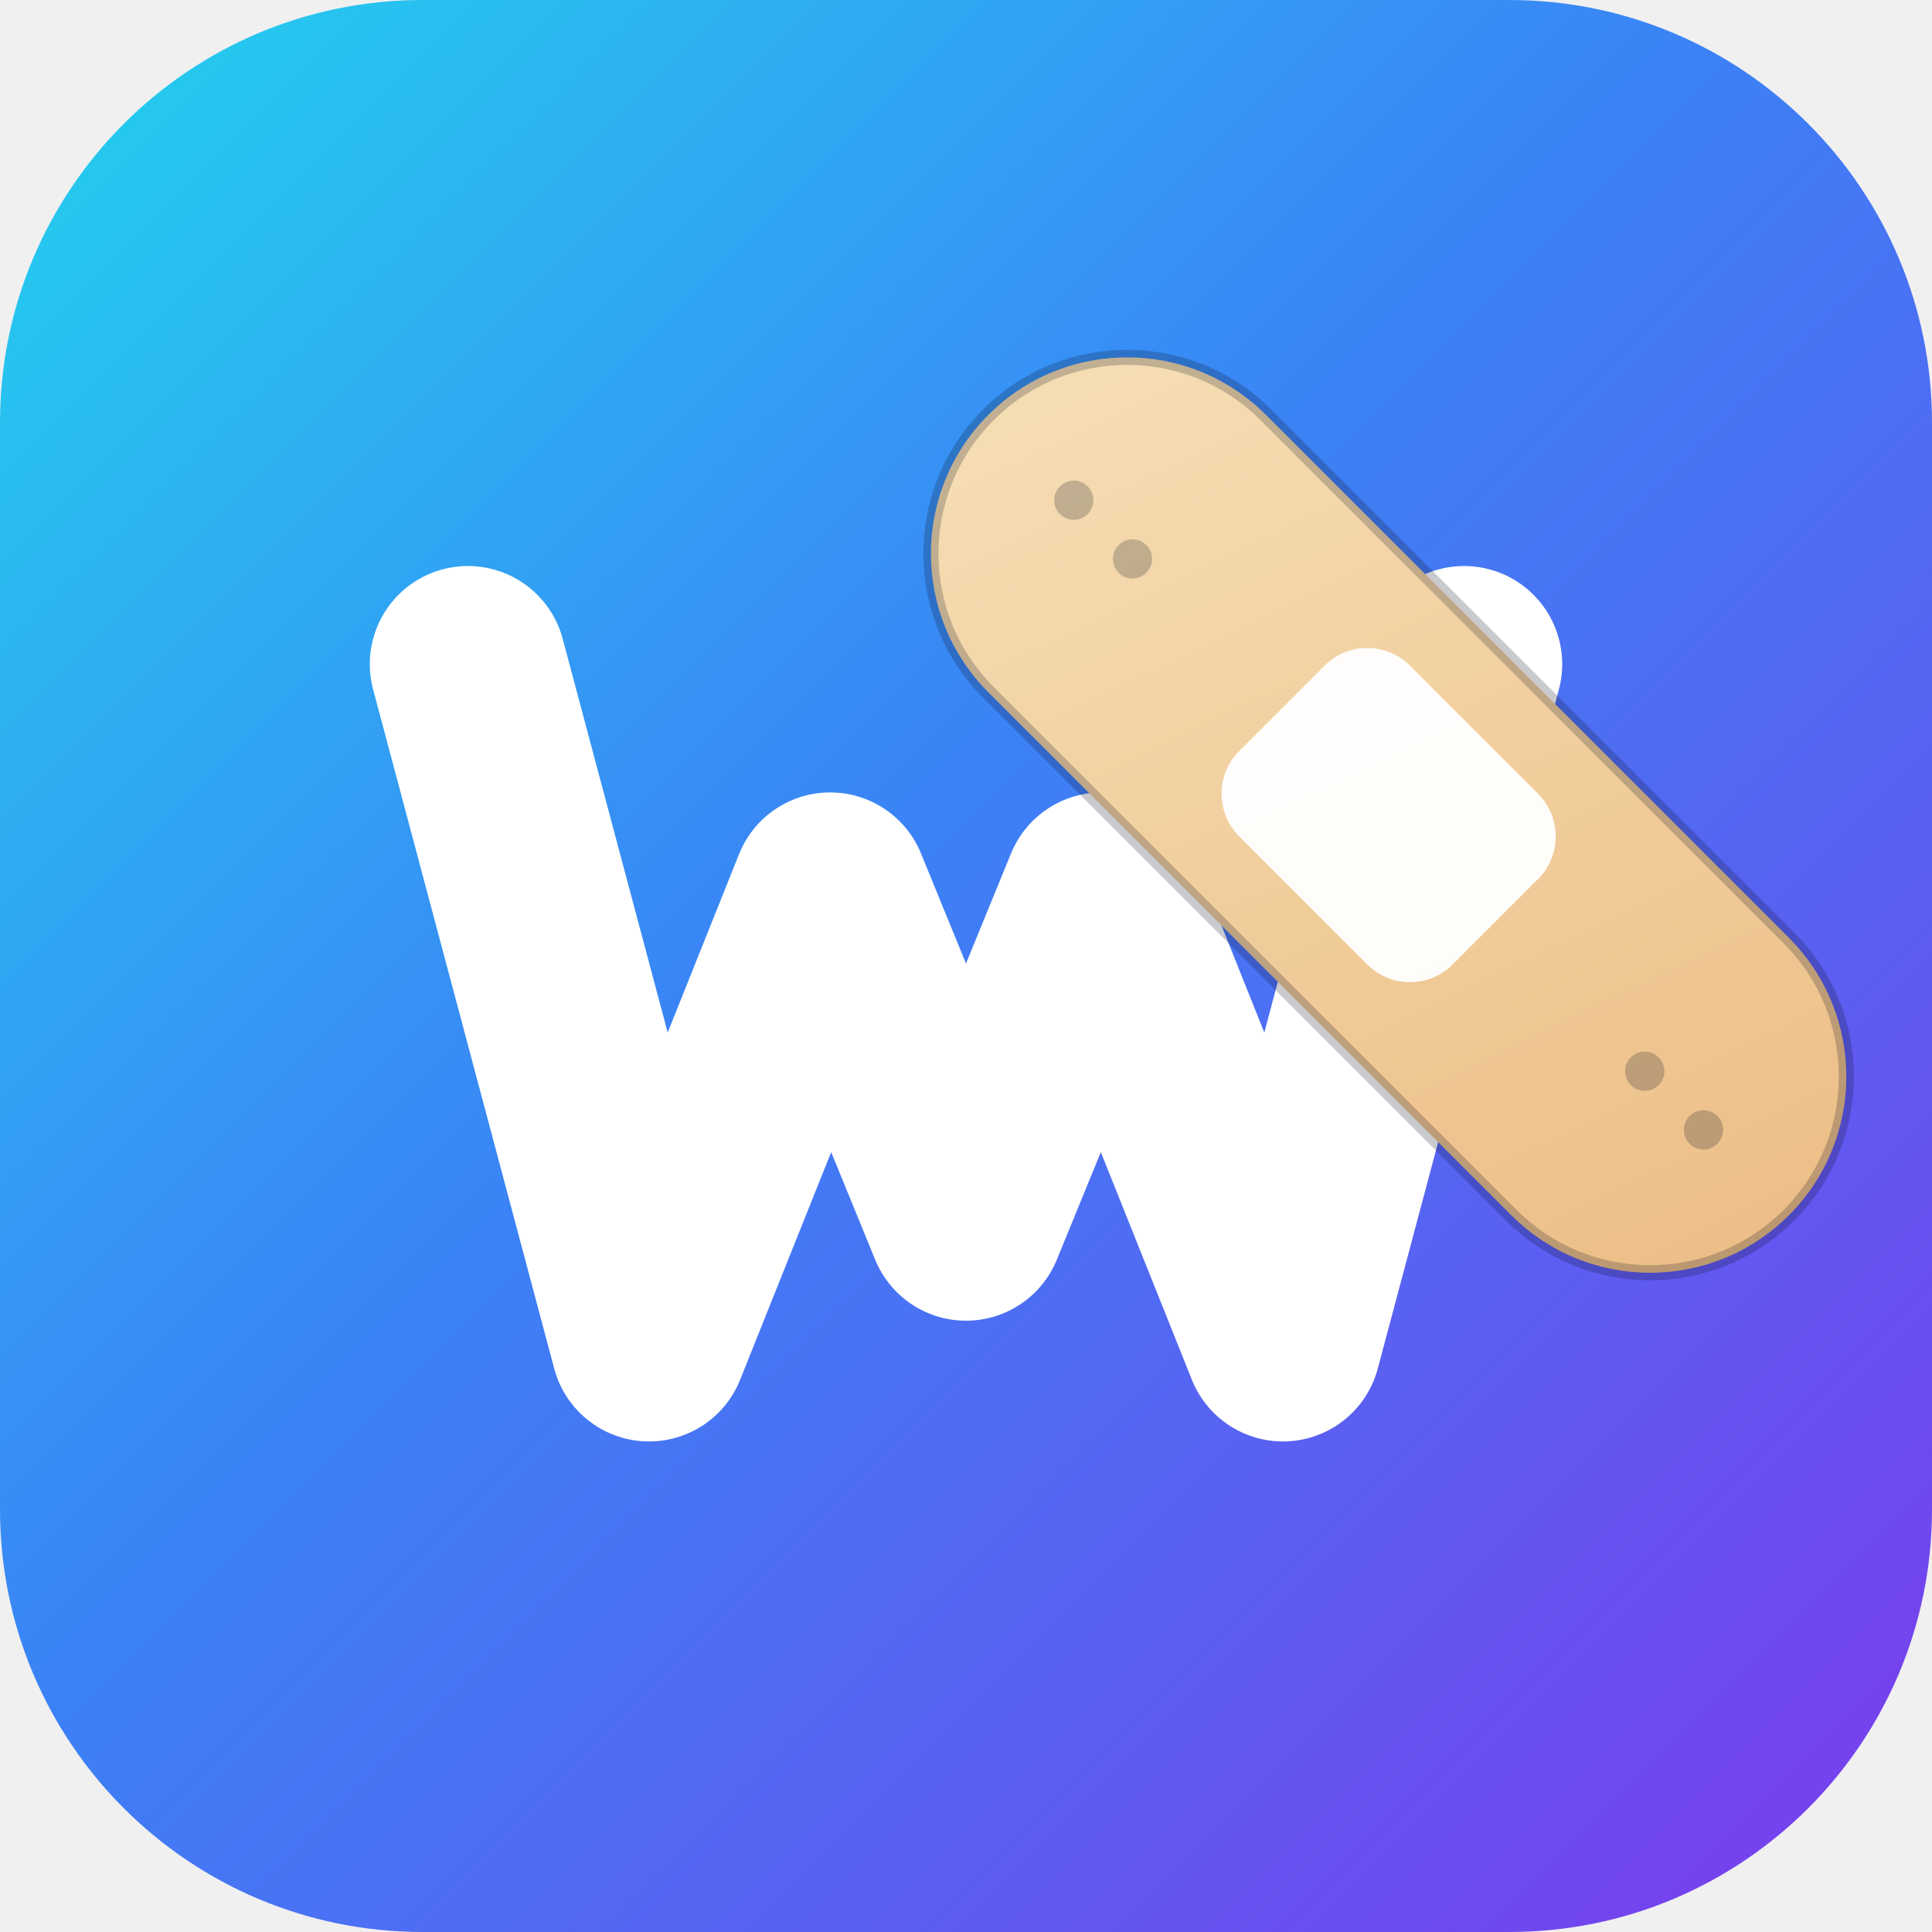
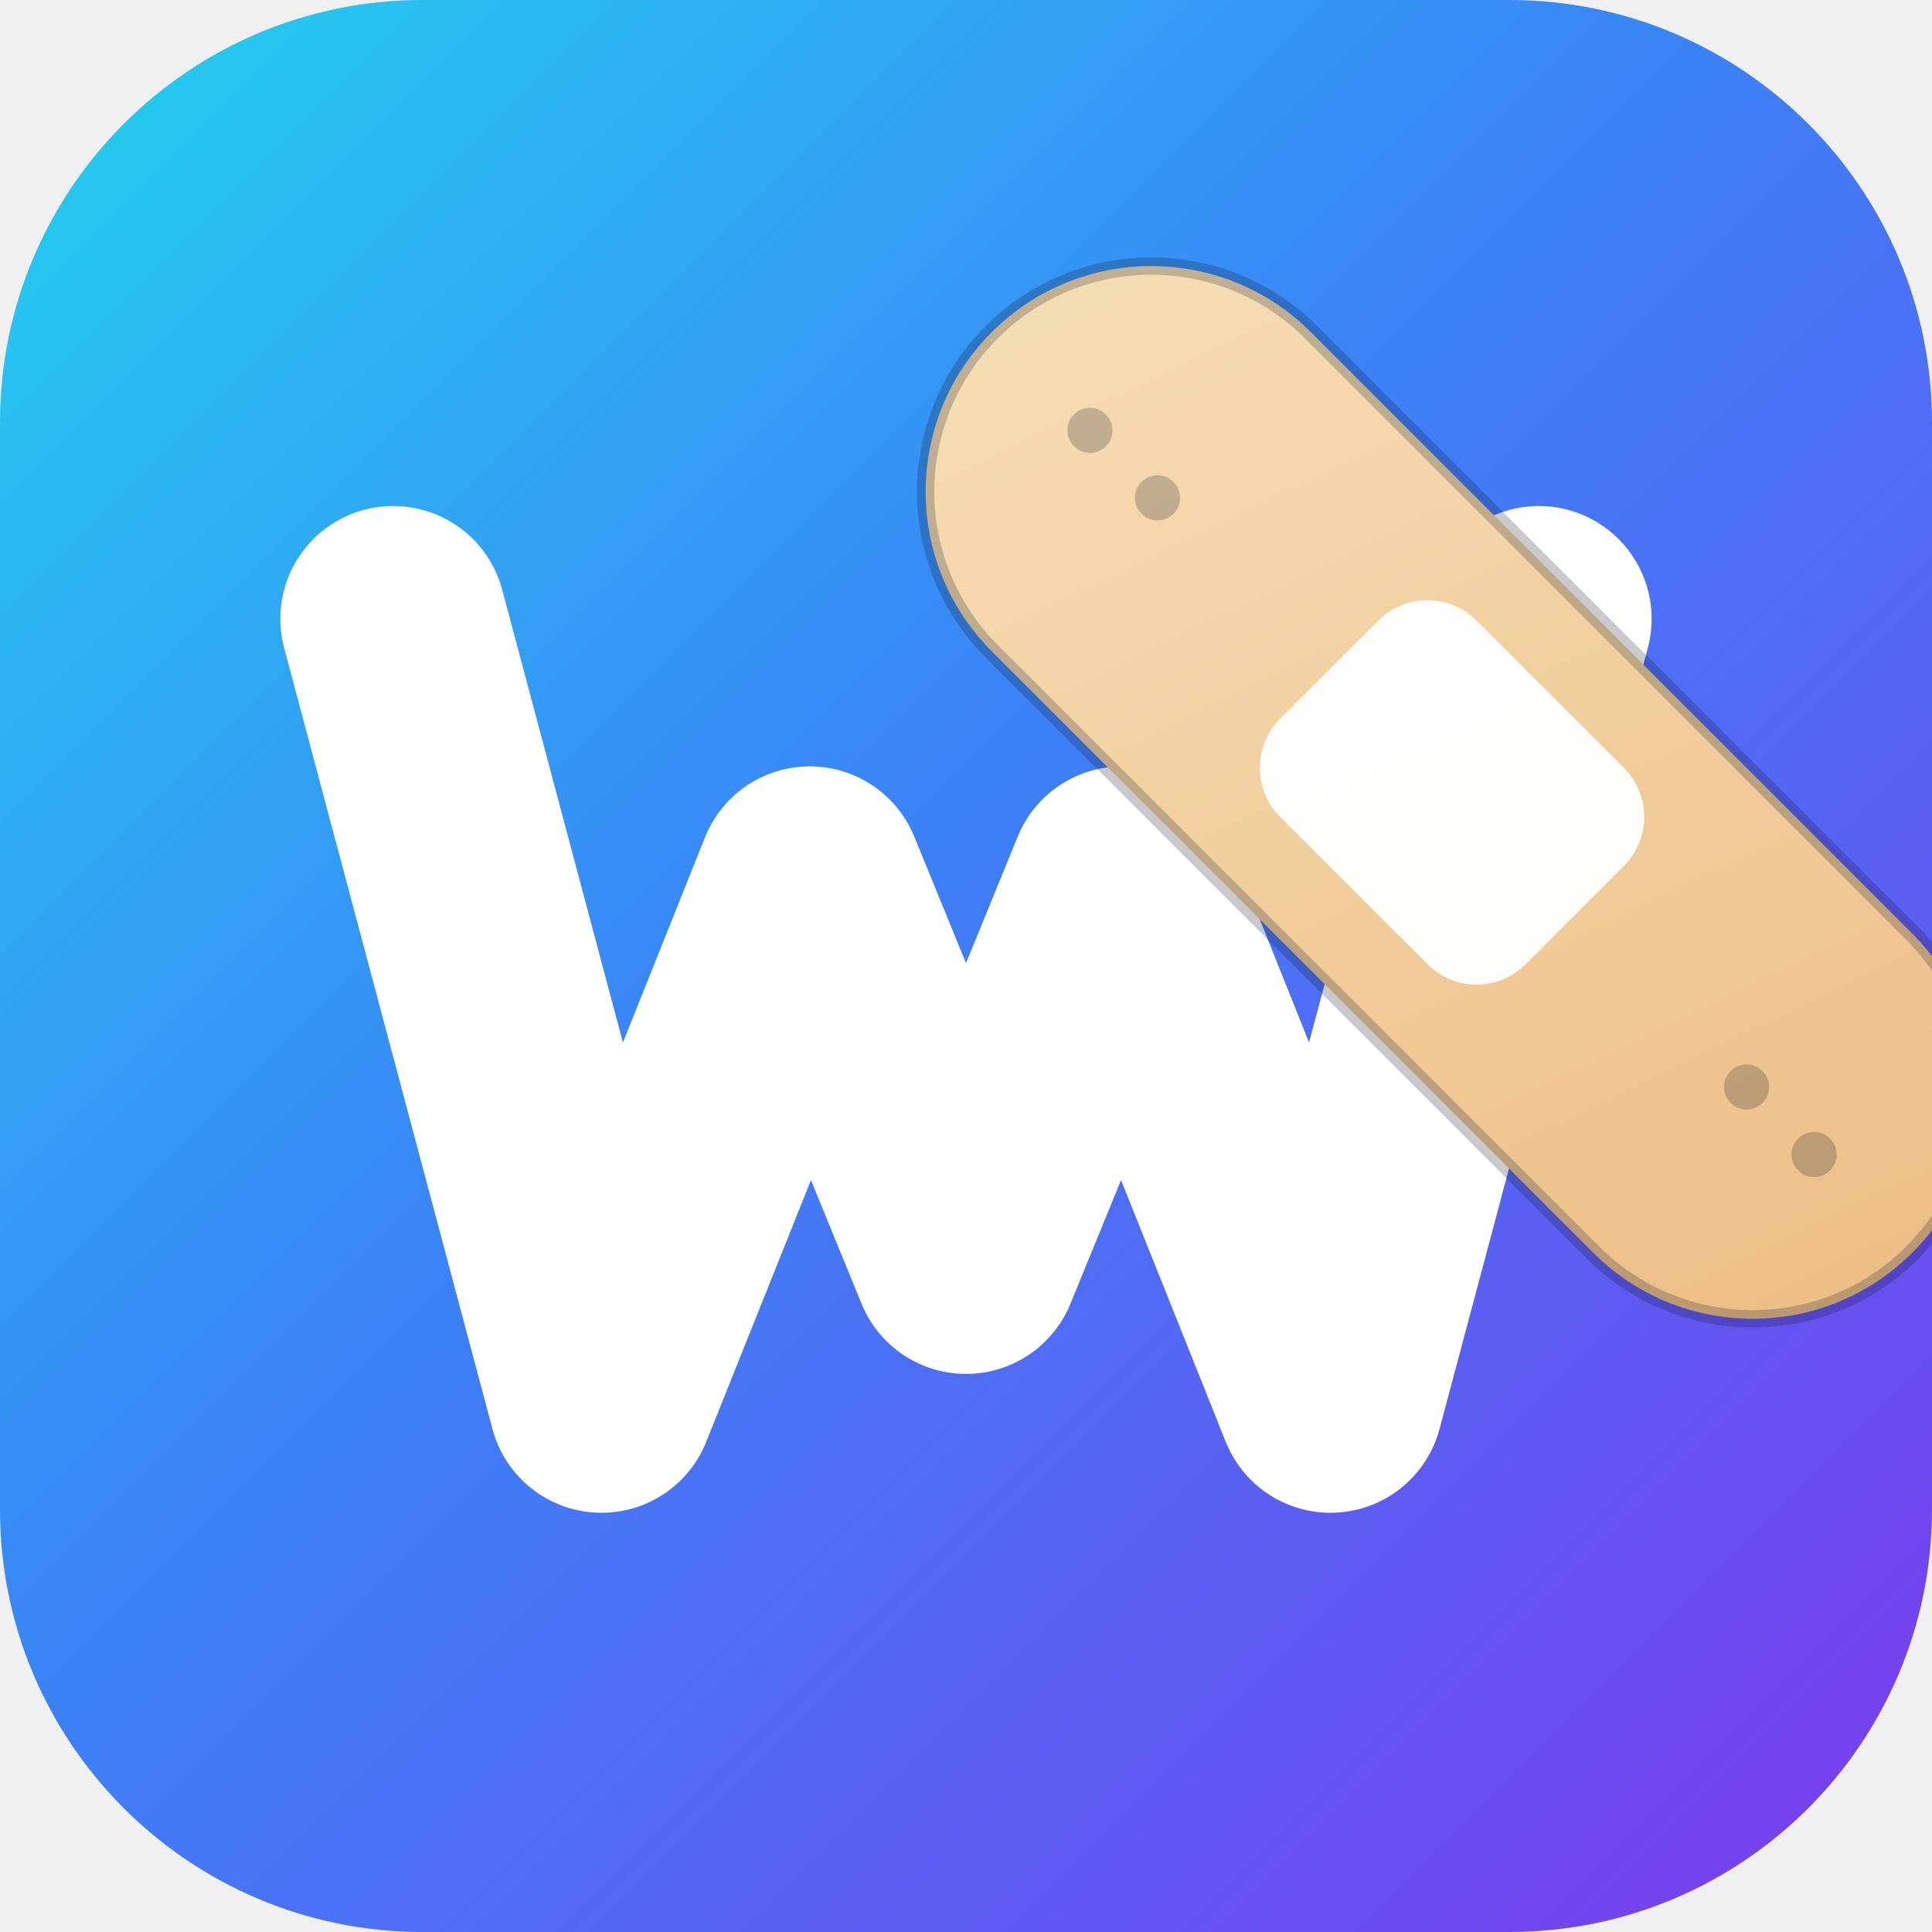
<svg xmlns="http://www.w3.org/2000/svg" width="256" height="256" viewBox="0 0 256 256" role="img" aria-labelledby="weTitle weDesc">
  <defs>
    <linearGradient id="weBg" x1="0" y1="0" x2="256" y2="256" gradientUnits="userSpaceOnUse">
      <stop offset="0" stop-color="#22d3ee" />
      <stop offset="0.45" stop-color="#3b82f6" />
      <stop offset="1" stop-color="#7c3aed" />
    </linearGradient>
    <linearGradient id="wePatch" x1="109" y1="82" x2="259" y2="134" gradientUnits="userSpaceOnUse">
      <stop offset="0" stop-color="#f6dfb6" />
      <stop offset="1" stop-color="#ecbd85" />
    </linearGradient>
  </defs>
  <rect width="256" height="256" rx="56" fill="url(#weBg)" />
-   <path d="M62 88 L86 178 L110 118 L128 162 L146 118 L170 178 L194 88" fill="none" stroke="#ffffff" stroke-width="26" stroke-linecap="round" stroke-linejoin="round" />
-   <g transform="rotate(45 184 108)">
-     <rect x="109" y="82" width="150" height="52" rx="26" fill="url(#wePatch)" stroke="#0a1220" stroke-opacity="0.22" stroke-width="2" />
-     <rect x="164" y="92" width="40" height="32" rx="8" fill="#ffffff" opacity="0.95" />
-     <circle cx="125" cy="108" r="2.6" fill="#0a1220" opacity="0.22" />
-     <circle cx="136" cy="108" r="2.6" fill="#0a1220" opacity="0.22" />
-     <circle cx="232" cy="108" r="2.6" fill="#0a1220" opacity="0.22" />
-     <circle cx="243" cy="108" r="2.6" fill="#0a1220" opacity="0.22" />
+   <g transform="translate(128 128) scale(1.15) translate(-128 -128)">
+     <path d="M62 88 L86 178 L110 118 L128 162 L146 118 L170 178 L194 88" fill="none" stroke="#ffffff" stroke-width="26" stroke-linecap="round" stroke-linejoin="round" />
+     <g transform="rotate(45 184 108)">
+       <rect x="109" y="82" width="150" height="52" rx="26" fill="url(#wePatch)" stroke="#0a1220" stroke-opacity="0.22" stroke-width="2" />
+       <rect x="164" y="92" width="40" height="32" rx="8" fill="#ffffff" opacity="0.95" />
+       <circle cx="125" cy="108" r="2.6" fill="#0a1220" opacity="0.22" />
+       <circle cx="136" cy="108" r="2.6" fill="#0a1220" opacity="0.22" />
+       <circle cx="232" cy="108" r="2.6" fill="#0a1220" opacity="0.22" />
+       <circle cx="243" cy="108" r="2.6" fill="#0a1220" opacity="0.22" />
+     </g>
  </g>
</svg>
